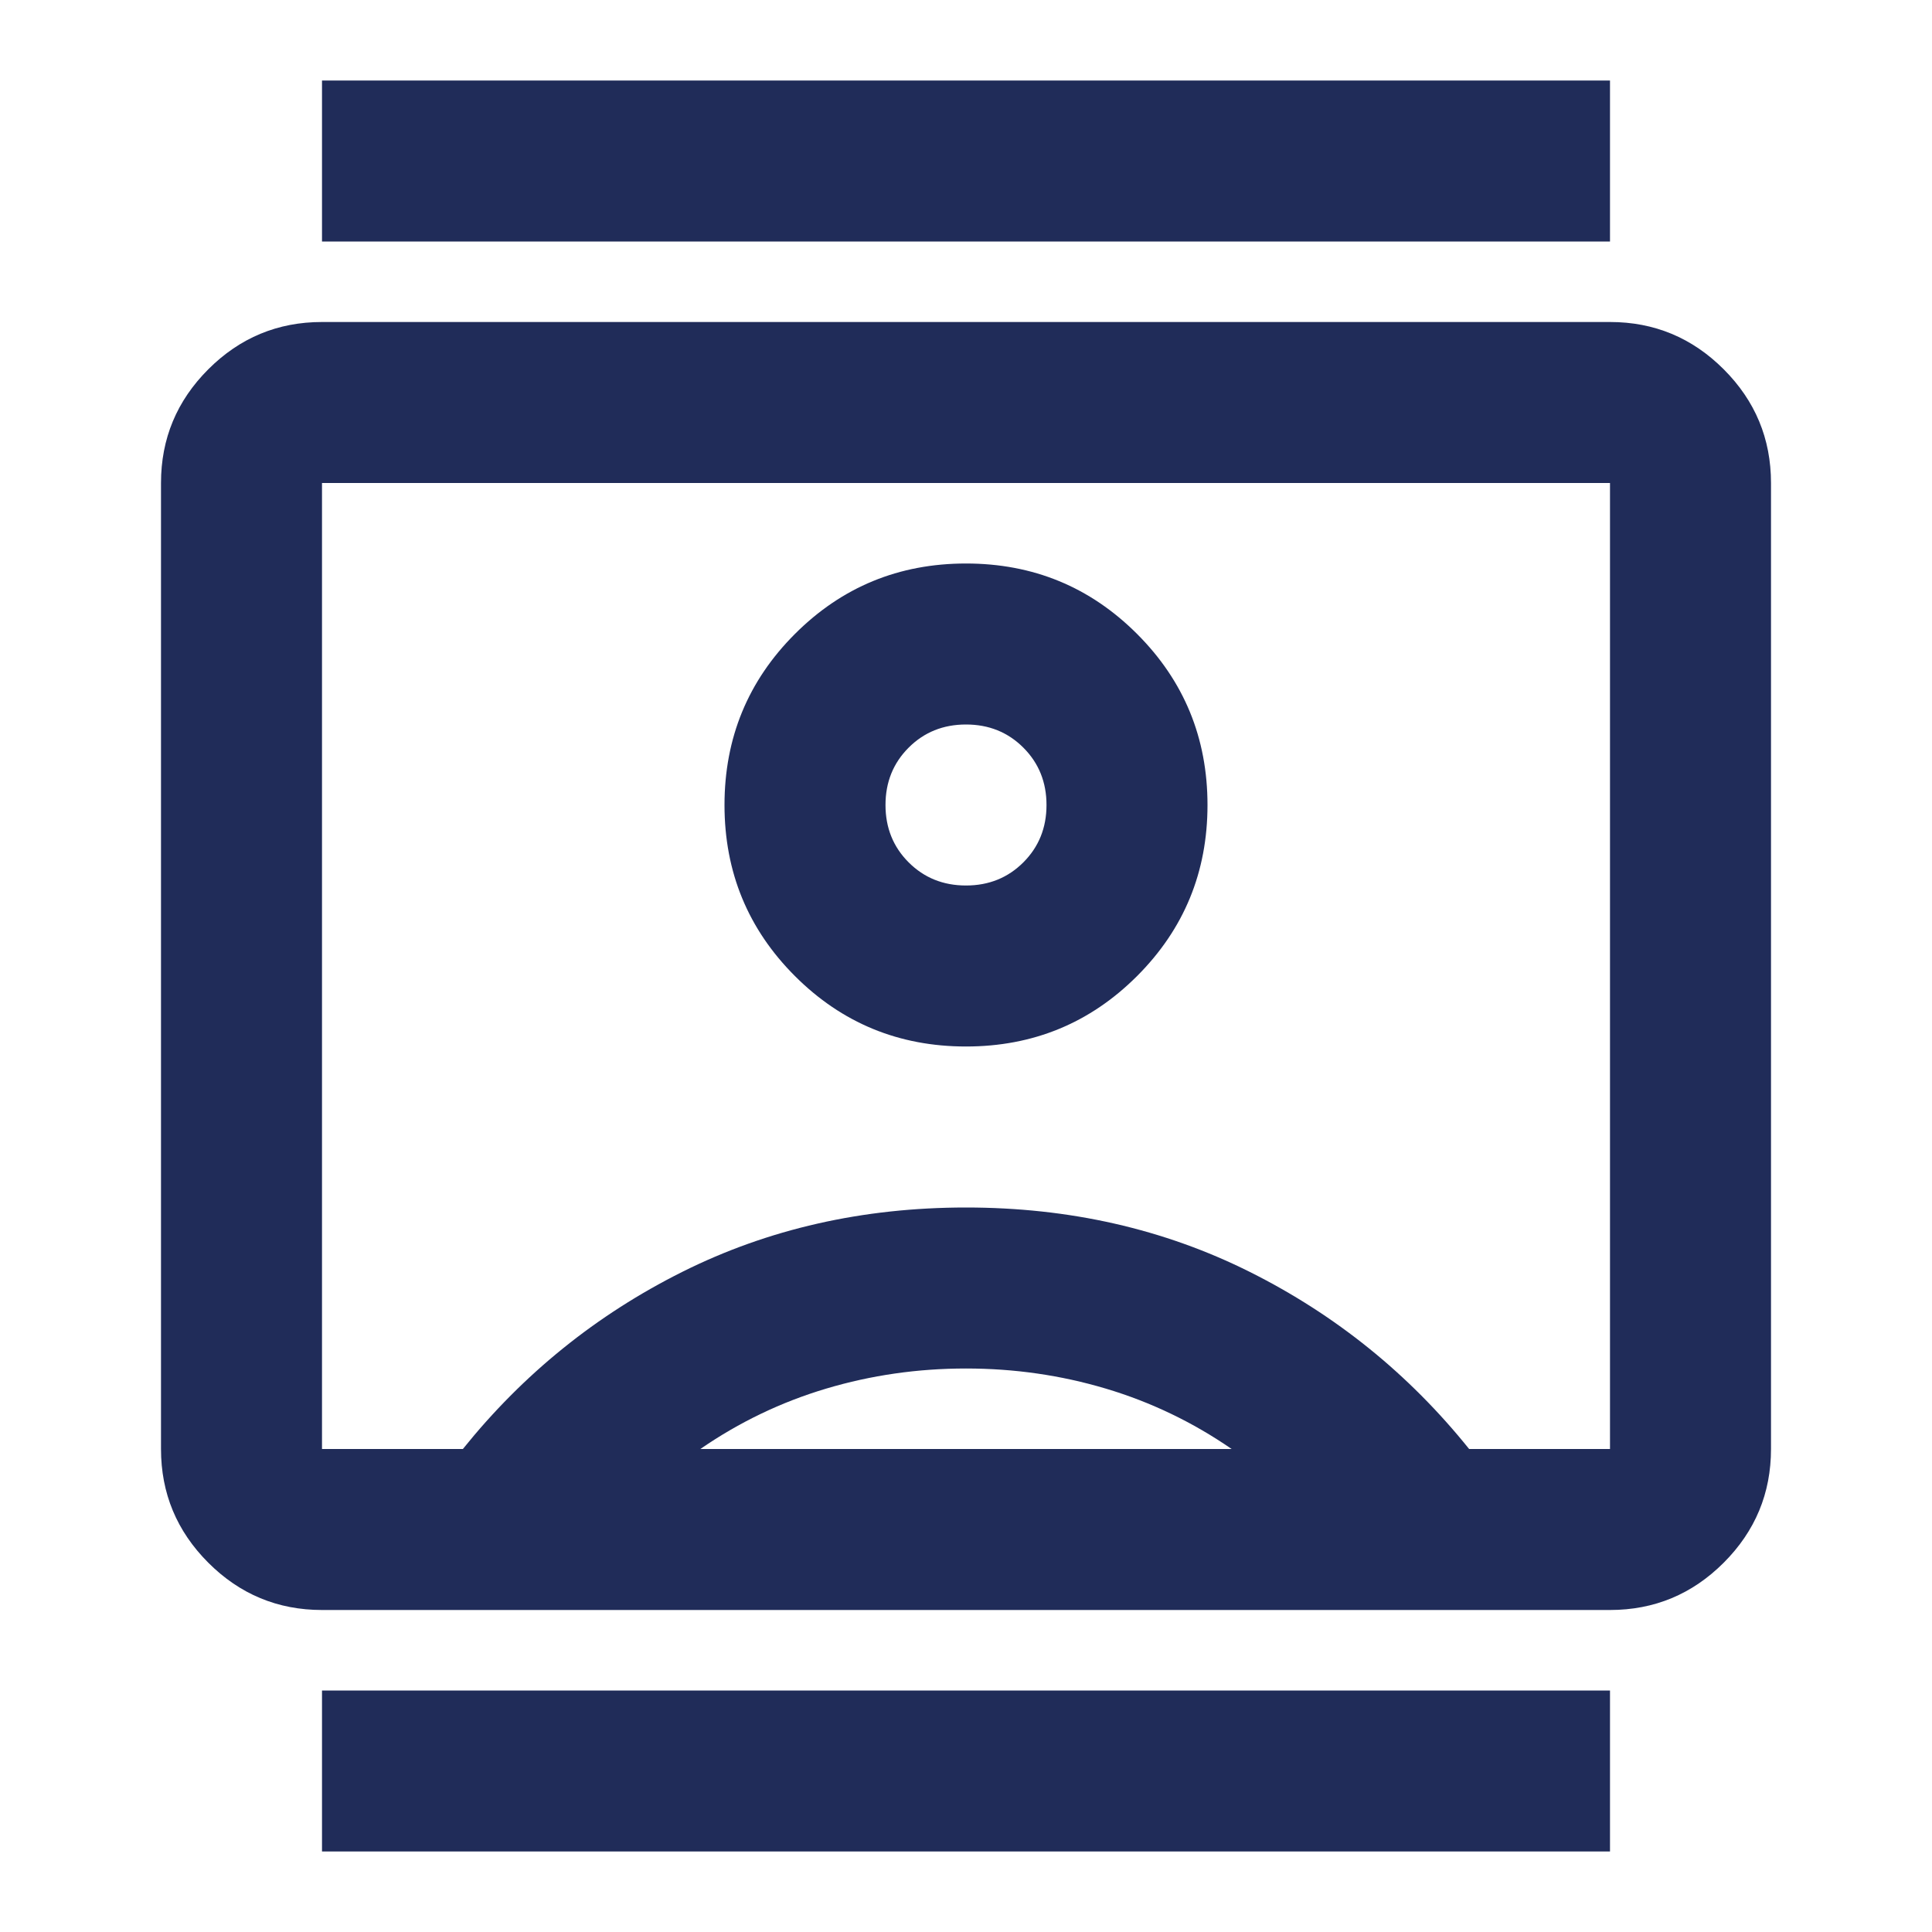
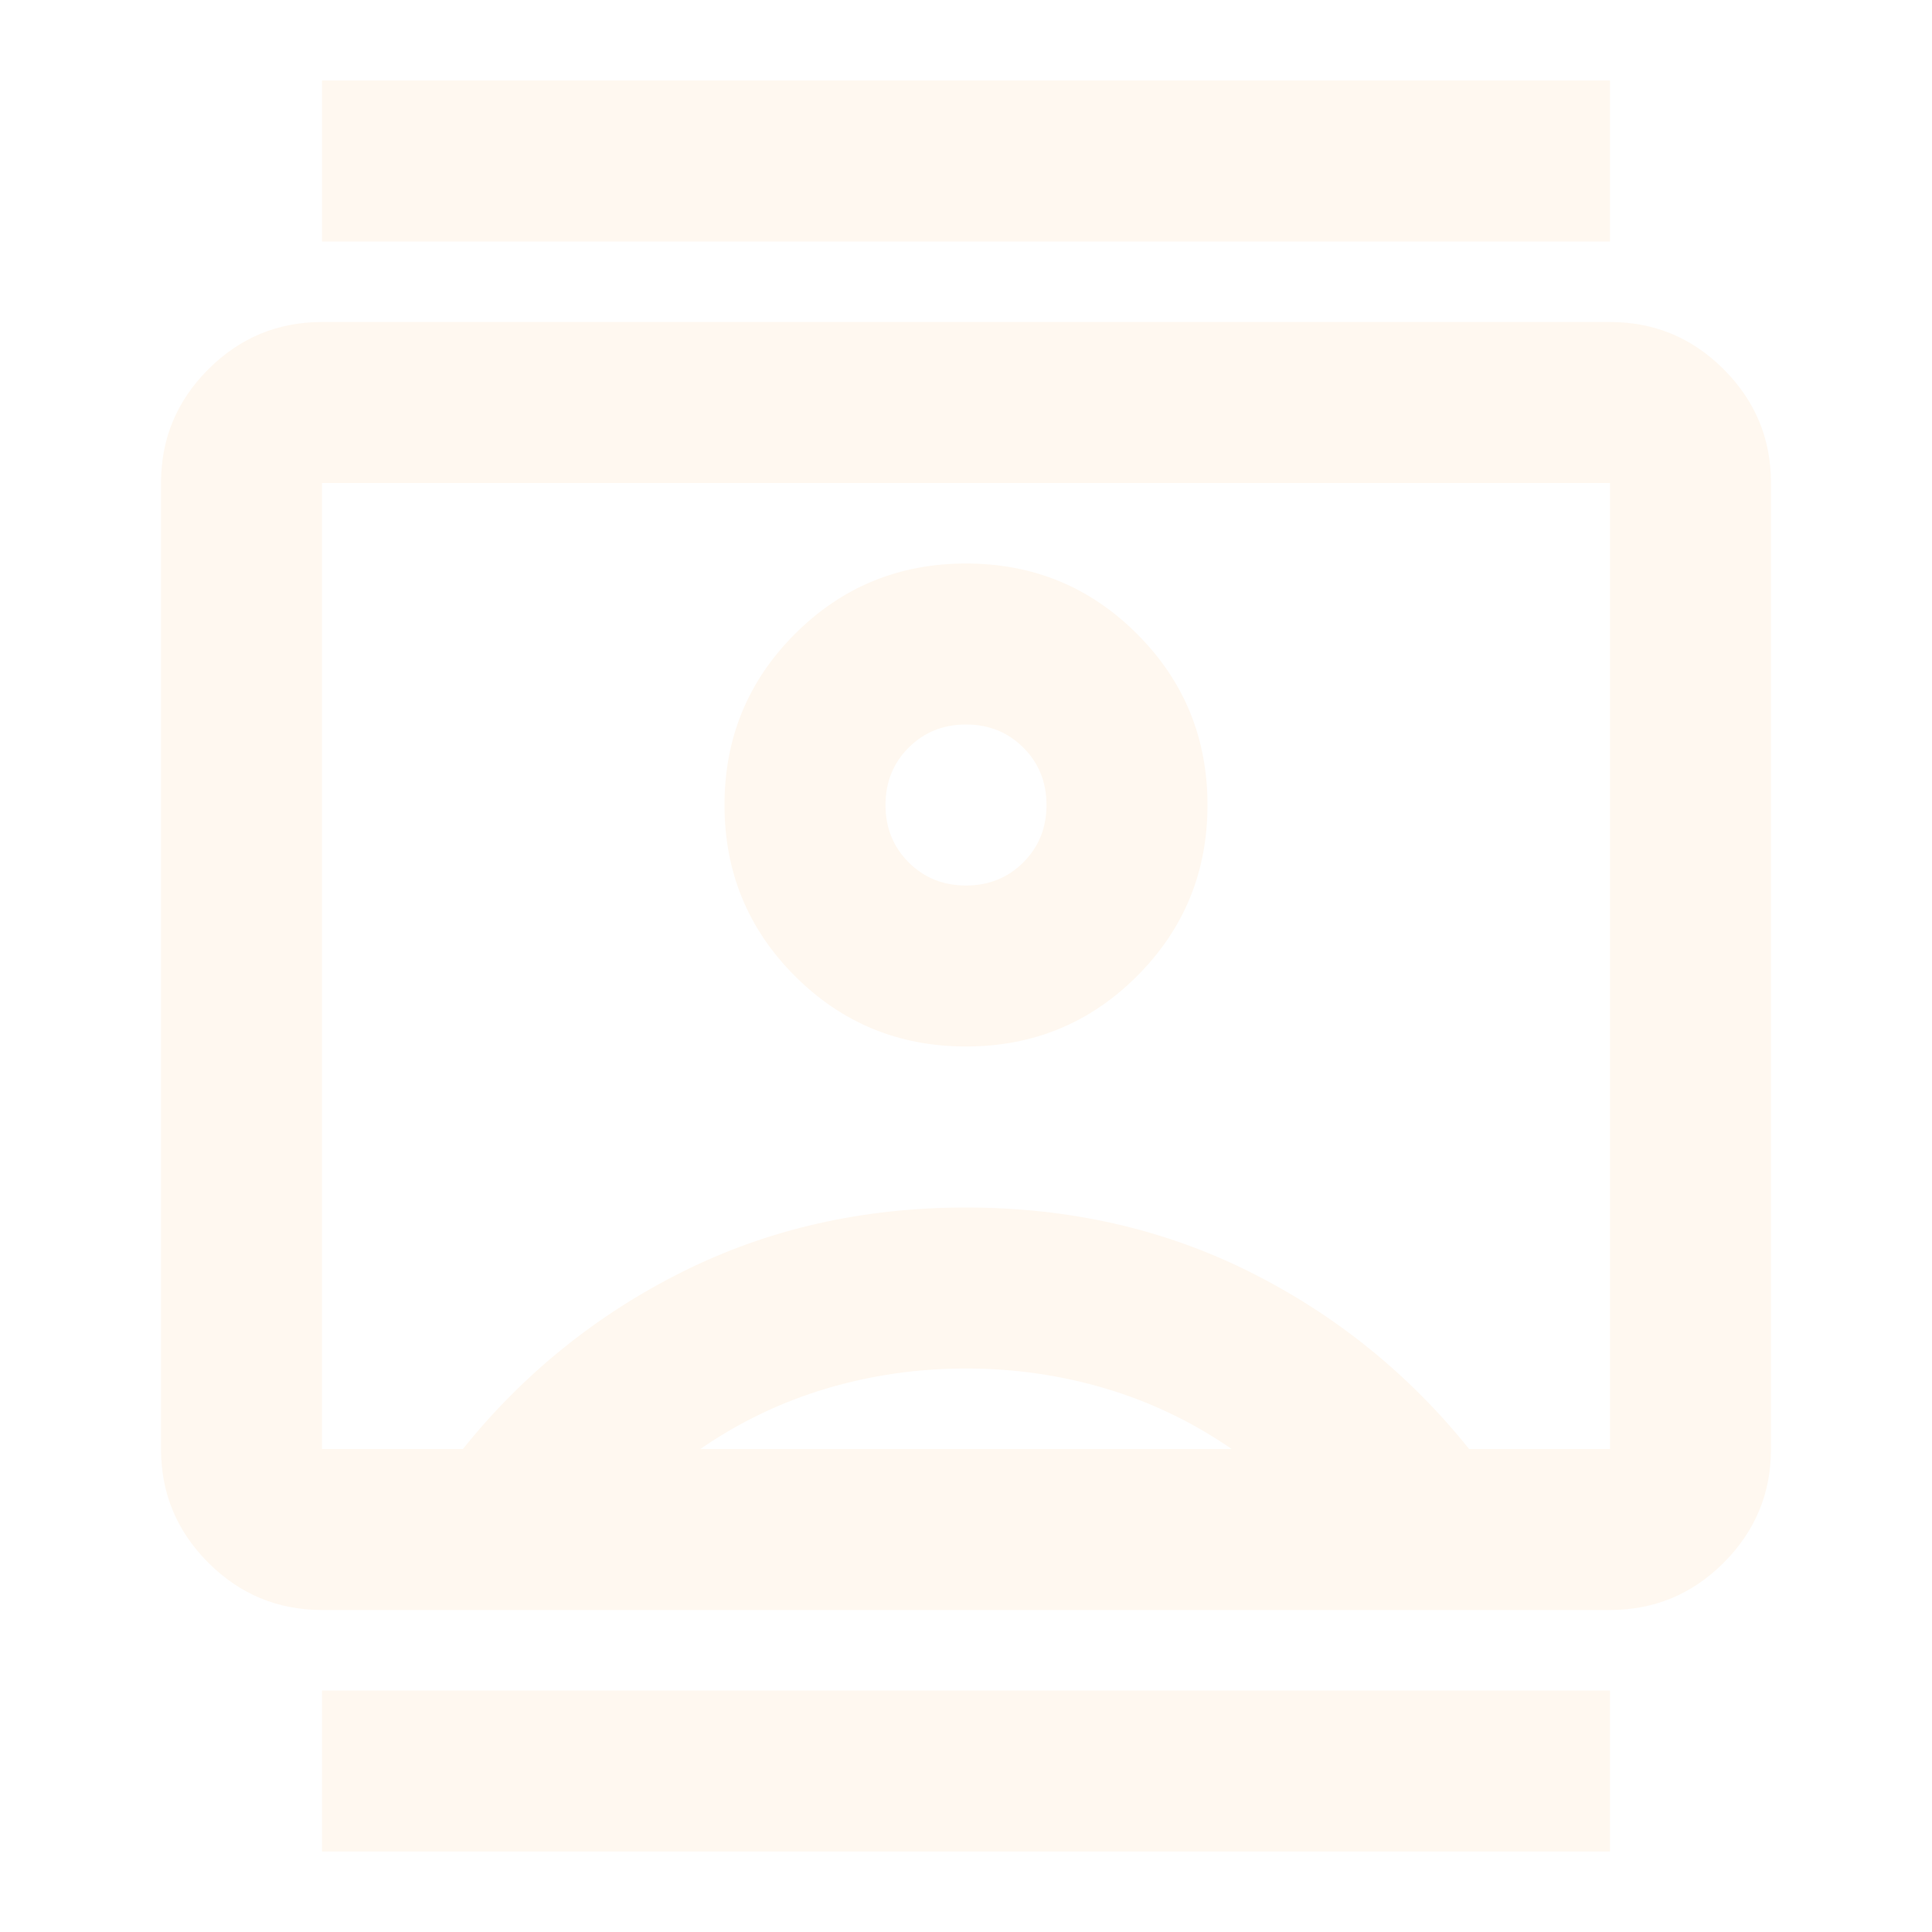
- <svg xmlns="http://www.w3.org/2000/svg" fill="#202C59" height="24" viewBox="0 -960 960 960" width="24">
+ <svg xmlns="http://www.w3.org/2000/svg" fill="#FFF8F0" height="24" viewBox="0 -960 960 960" width="24">
  <path d="M160-40v-80h640v80H160Zm0-800v-80h640v80H160Zm320 400q50 0 85-35t35-85q0-50-35-85t-85-35q-50 0-85 35t-35 85q0 50 35 85t85 35ZM160-160q-33 0-56.5-23.5T80-240v-480q0-33 23.5-56.5T160-800h640q33 0 56.5 23.5T880-720v480q0 33-23.5 56.5T800-160H160Zm70-80q45-56 109-88t141-32q77 0 141 32t109 88h70v-480H160v480h70Zm118 0h264q-29-20-62.5-30T480-280q-36 0-69.5 10T348-240Zm132-280q-17 0-28.5-11.5T440-560q0-17 11.5-28.5T480-600q17 0 28.5 11.5T520-560q0 17-11.5 28.5T480-520Zm0 40Z" />
</svg>
